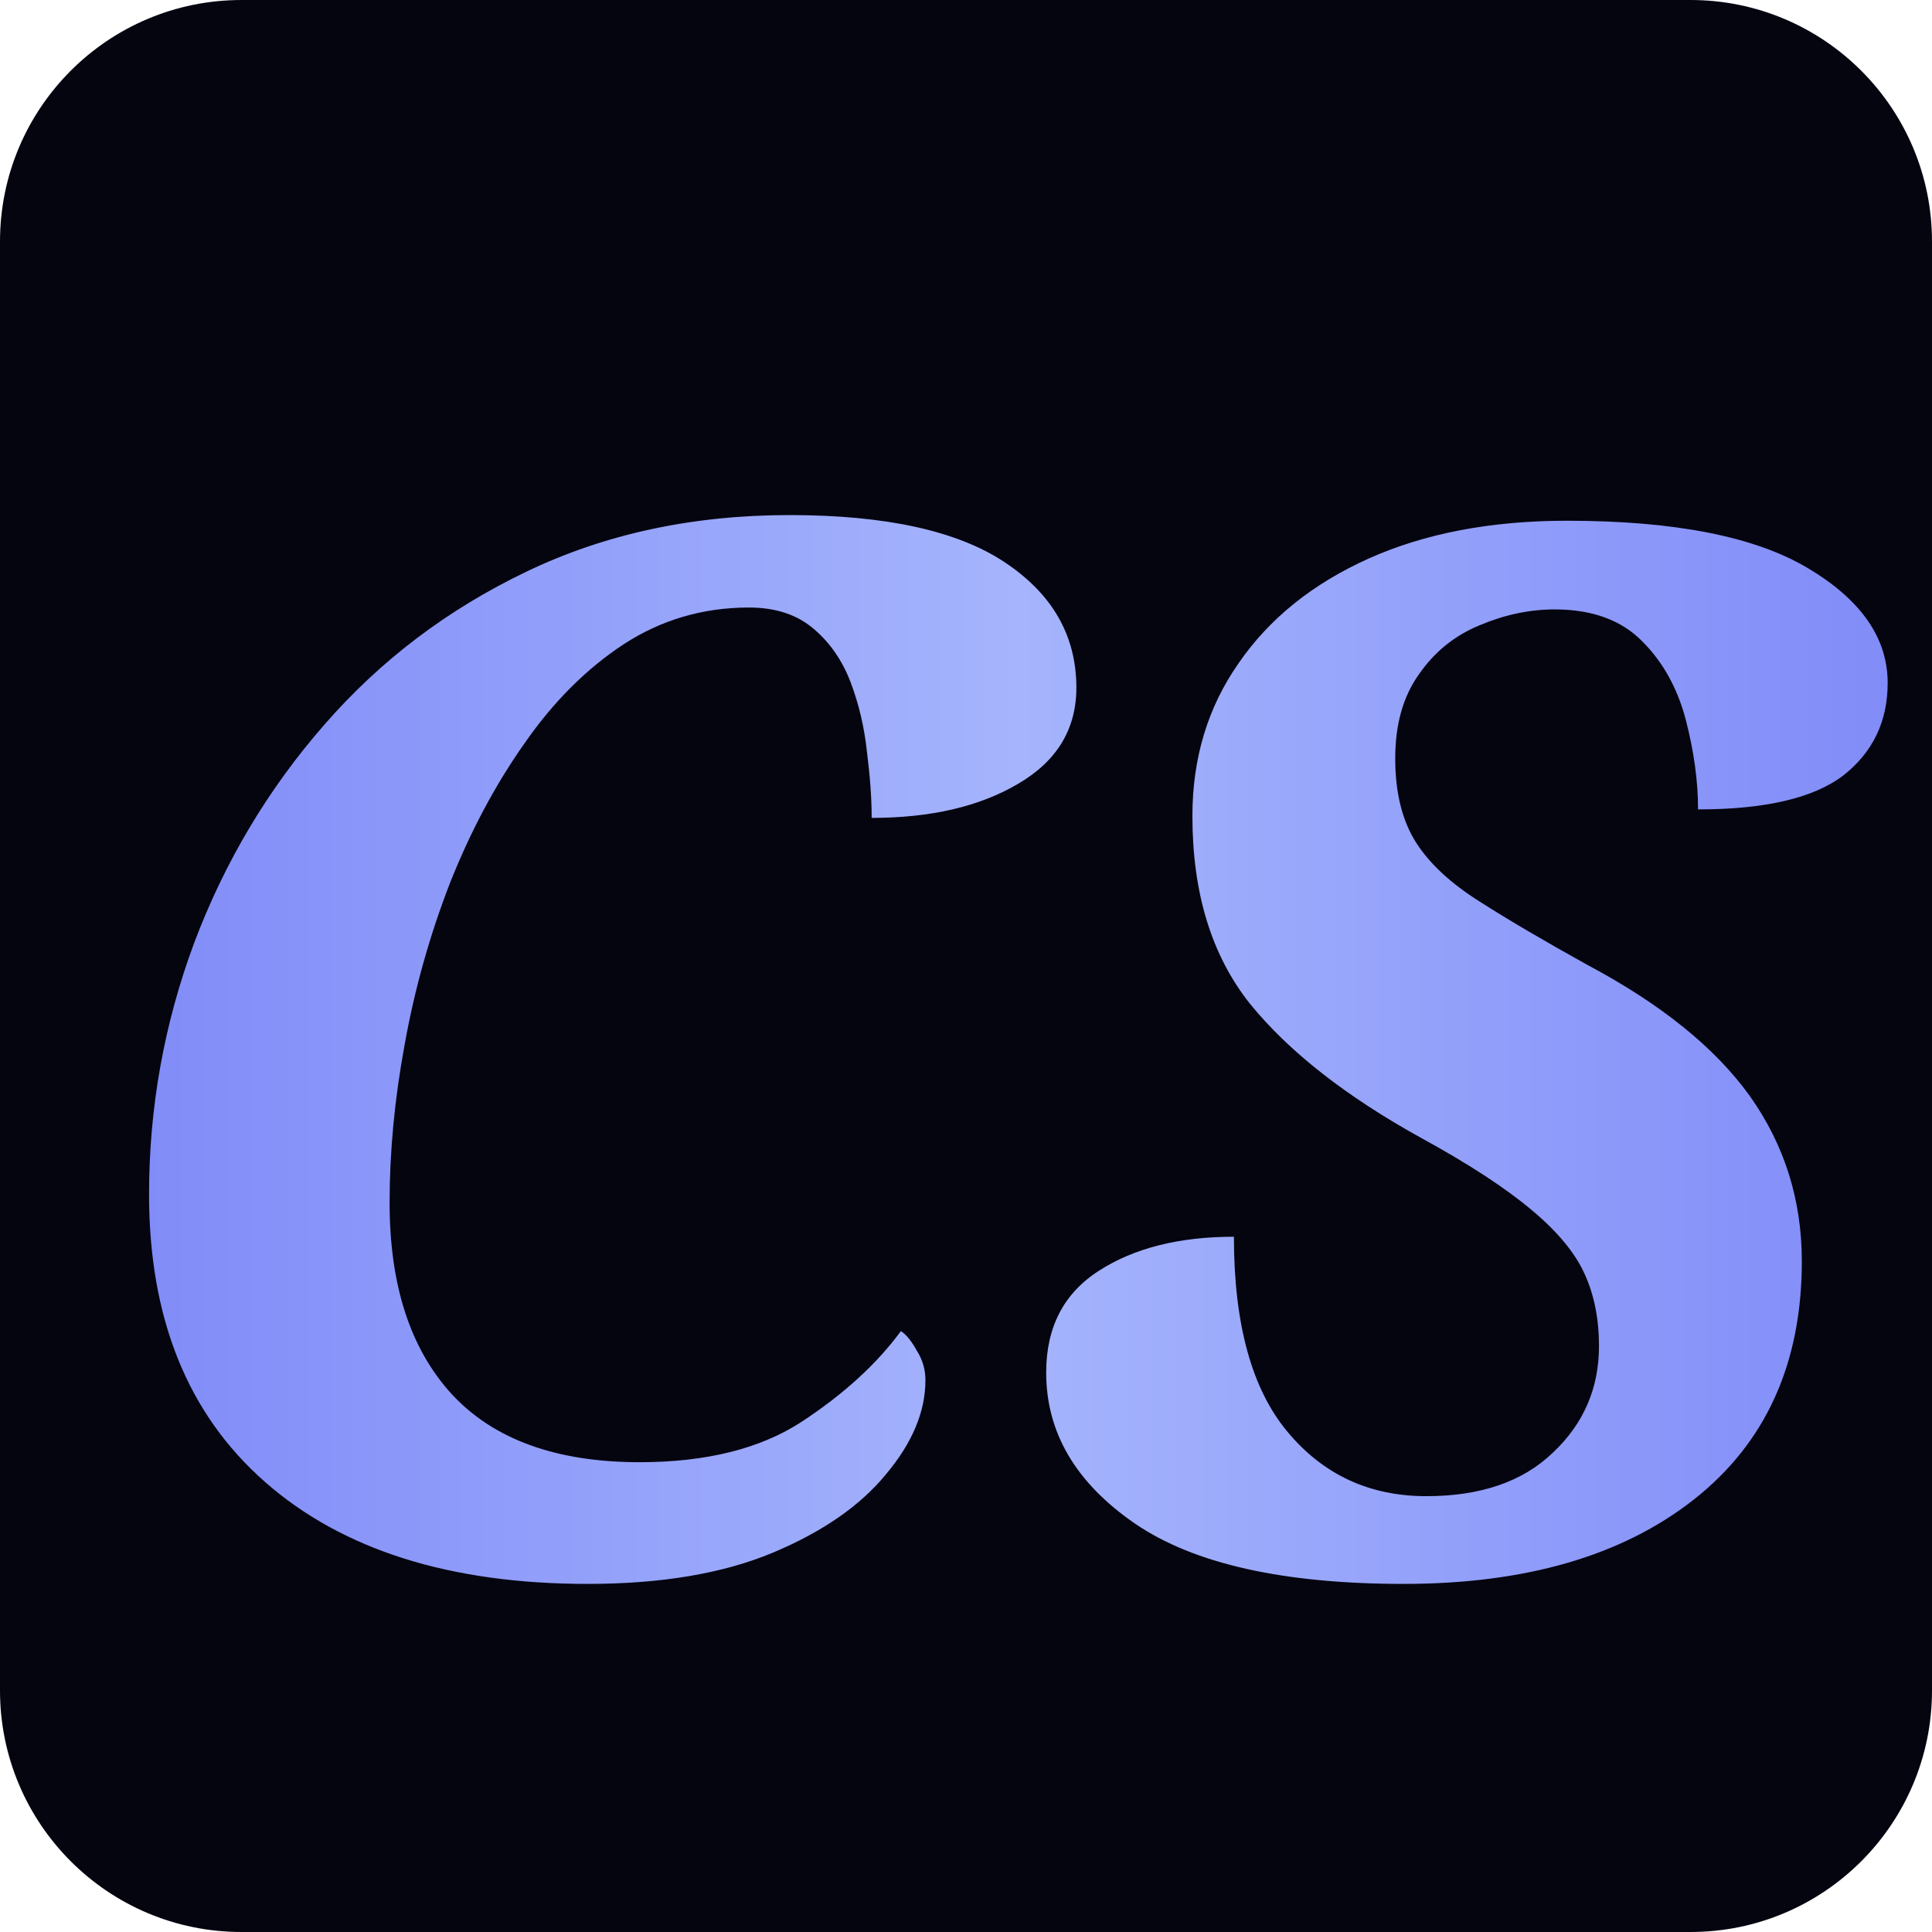
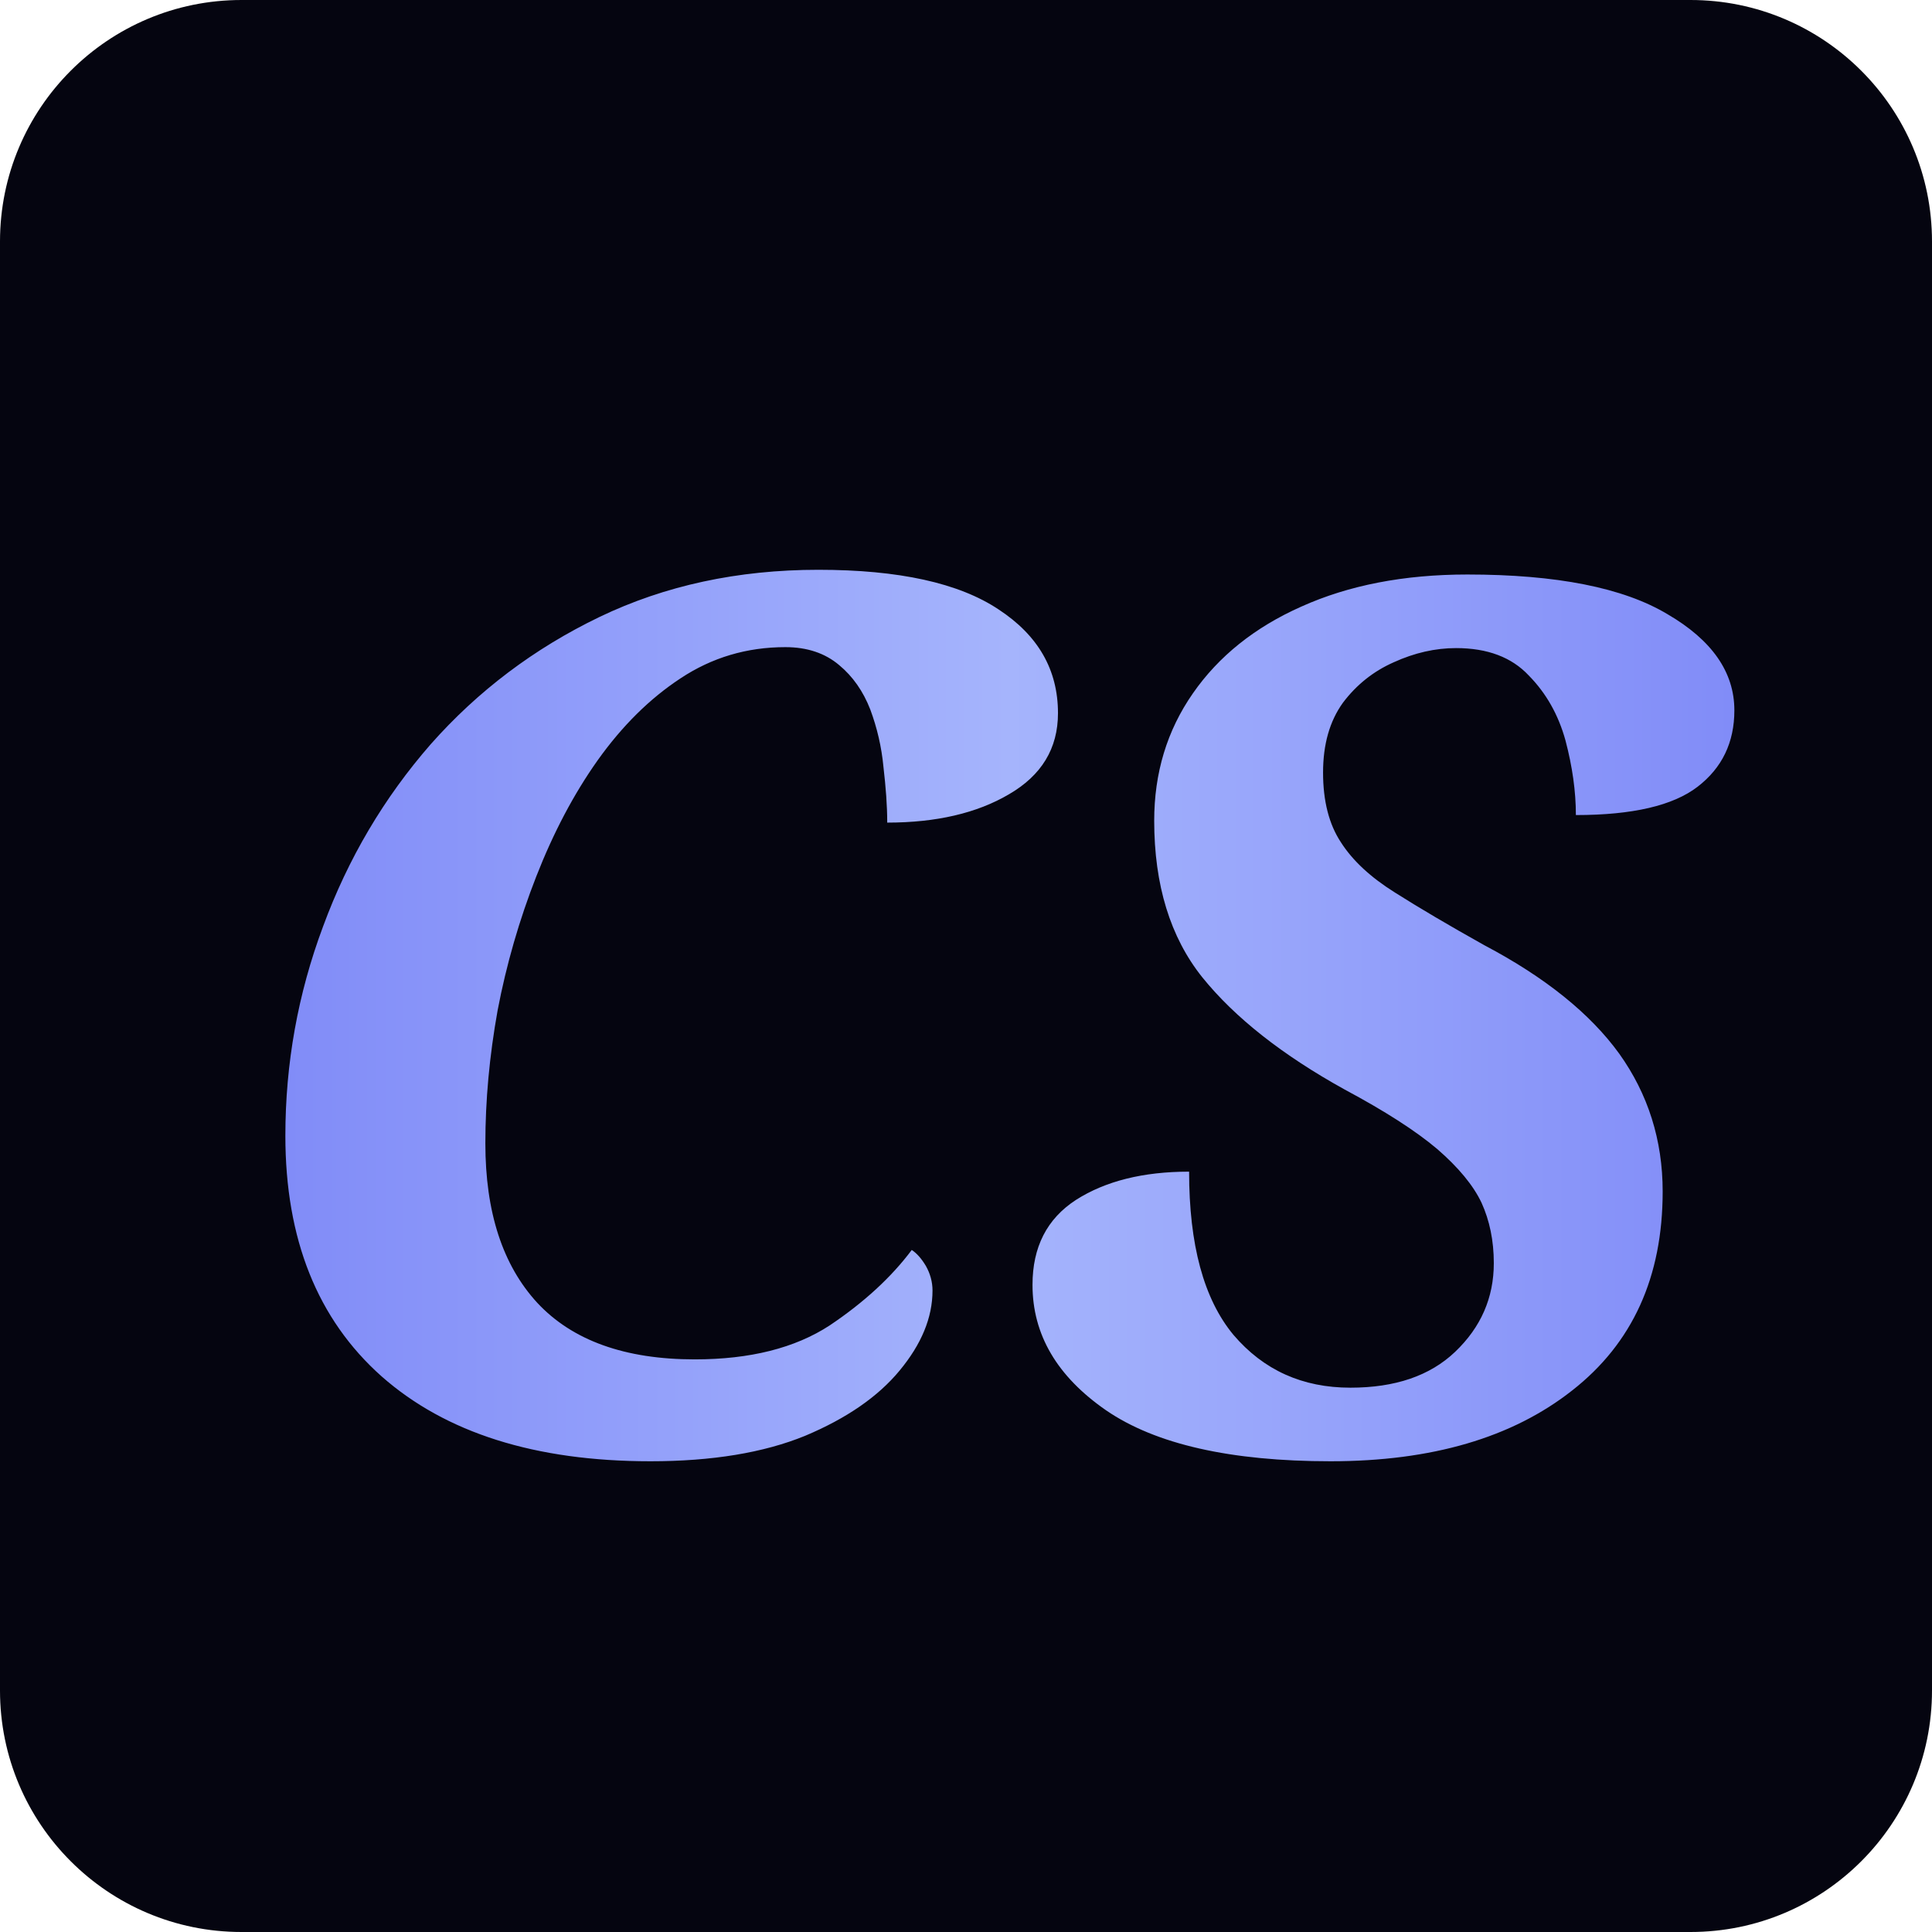
<svg xmlns="http://www.w3.org/2000/svg" viewBox="0 0 32 32" width="32" height="32">
  <defs>
    <linearGradient id="gradient" x1="0%" y1="0%" x2="100%" y2="0%">
      <stop offset="0%" style="stop-color:#818cf8;stop-opacity:1" />
      <stop offset="50%" style="stop-color:#a5b4fc;stop-opacity:1" />
      <stop offset="100%" style="stop-color:#818cf8;stop-opacity:1" />
    </linearGradient>
  </defs>
  <rect width="32" height="32" rx="4" fill="#050510" />
-   <text x="16" y="26" font-family="'Playfair Display', serif" font-size="24" font-weight="700" font-style="italic" text-anchor="middle" fill="url(#gradient)">CS</text>
+   <text x="16" y="24" font-family="'Playfair Display', serif" font-size="20" font-weight="700" font-style="italic" text-anchor="middle" fill="url(#gradient)">CS</text>
</svg>
